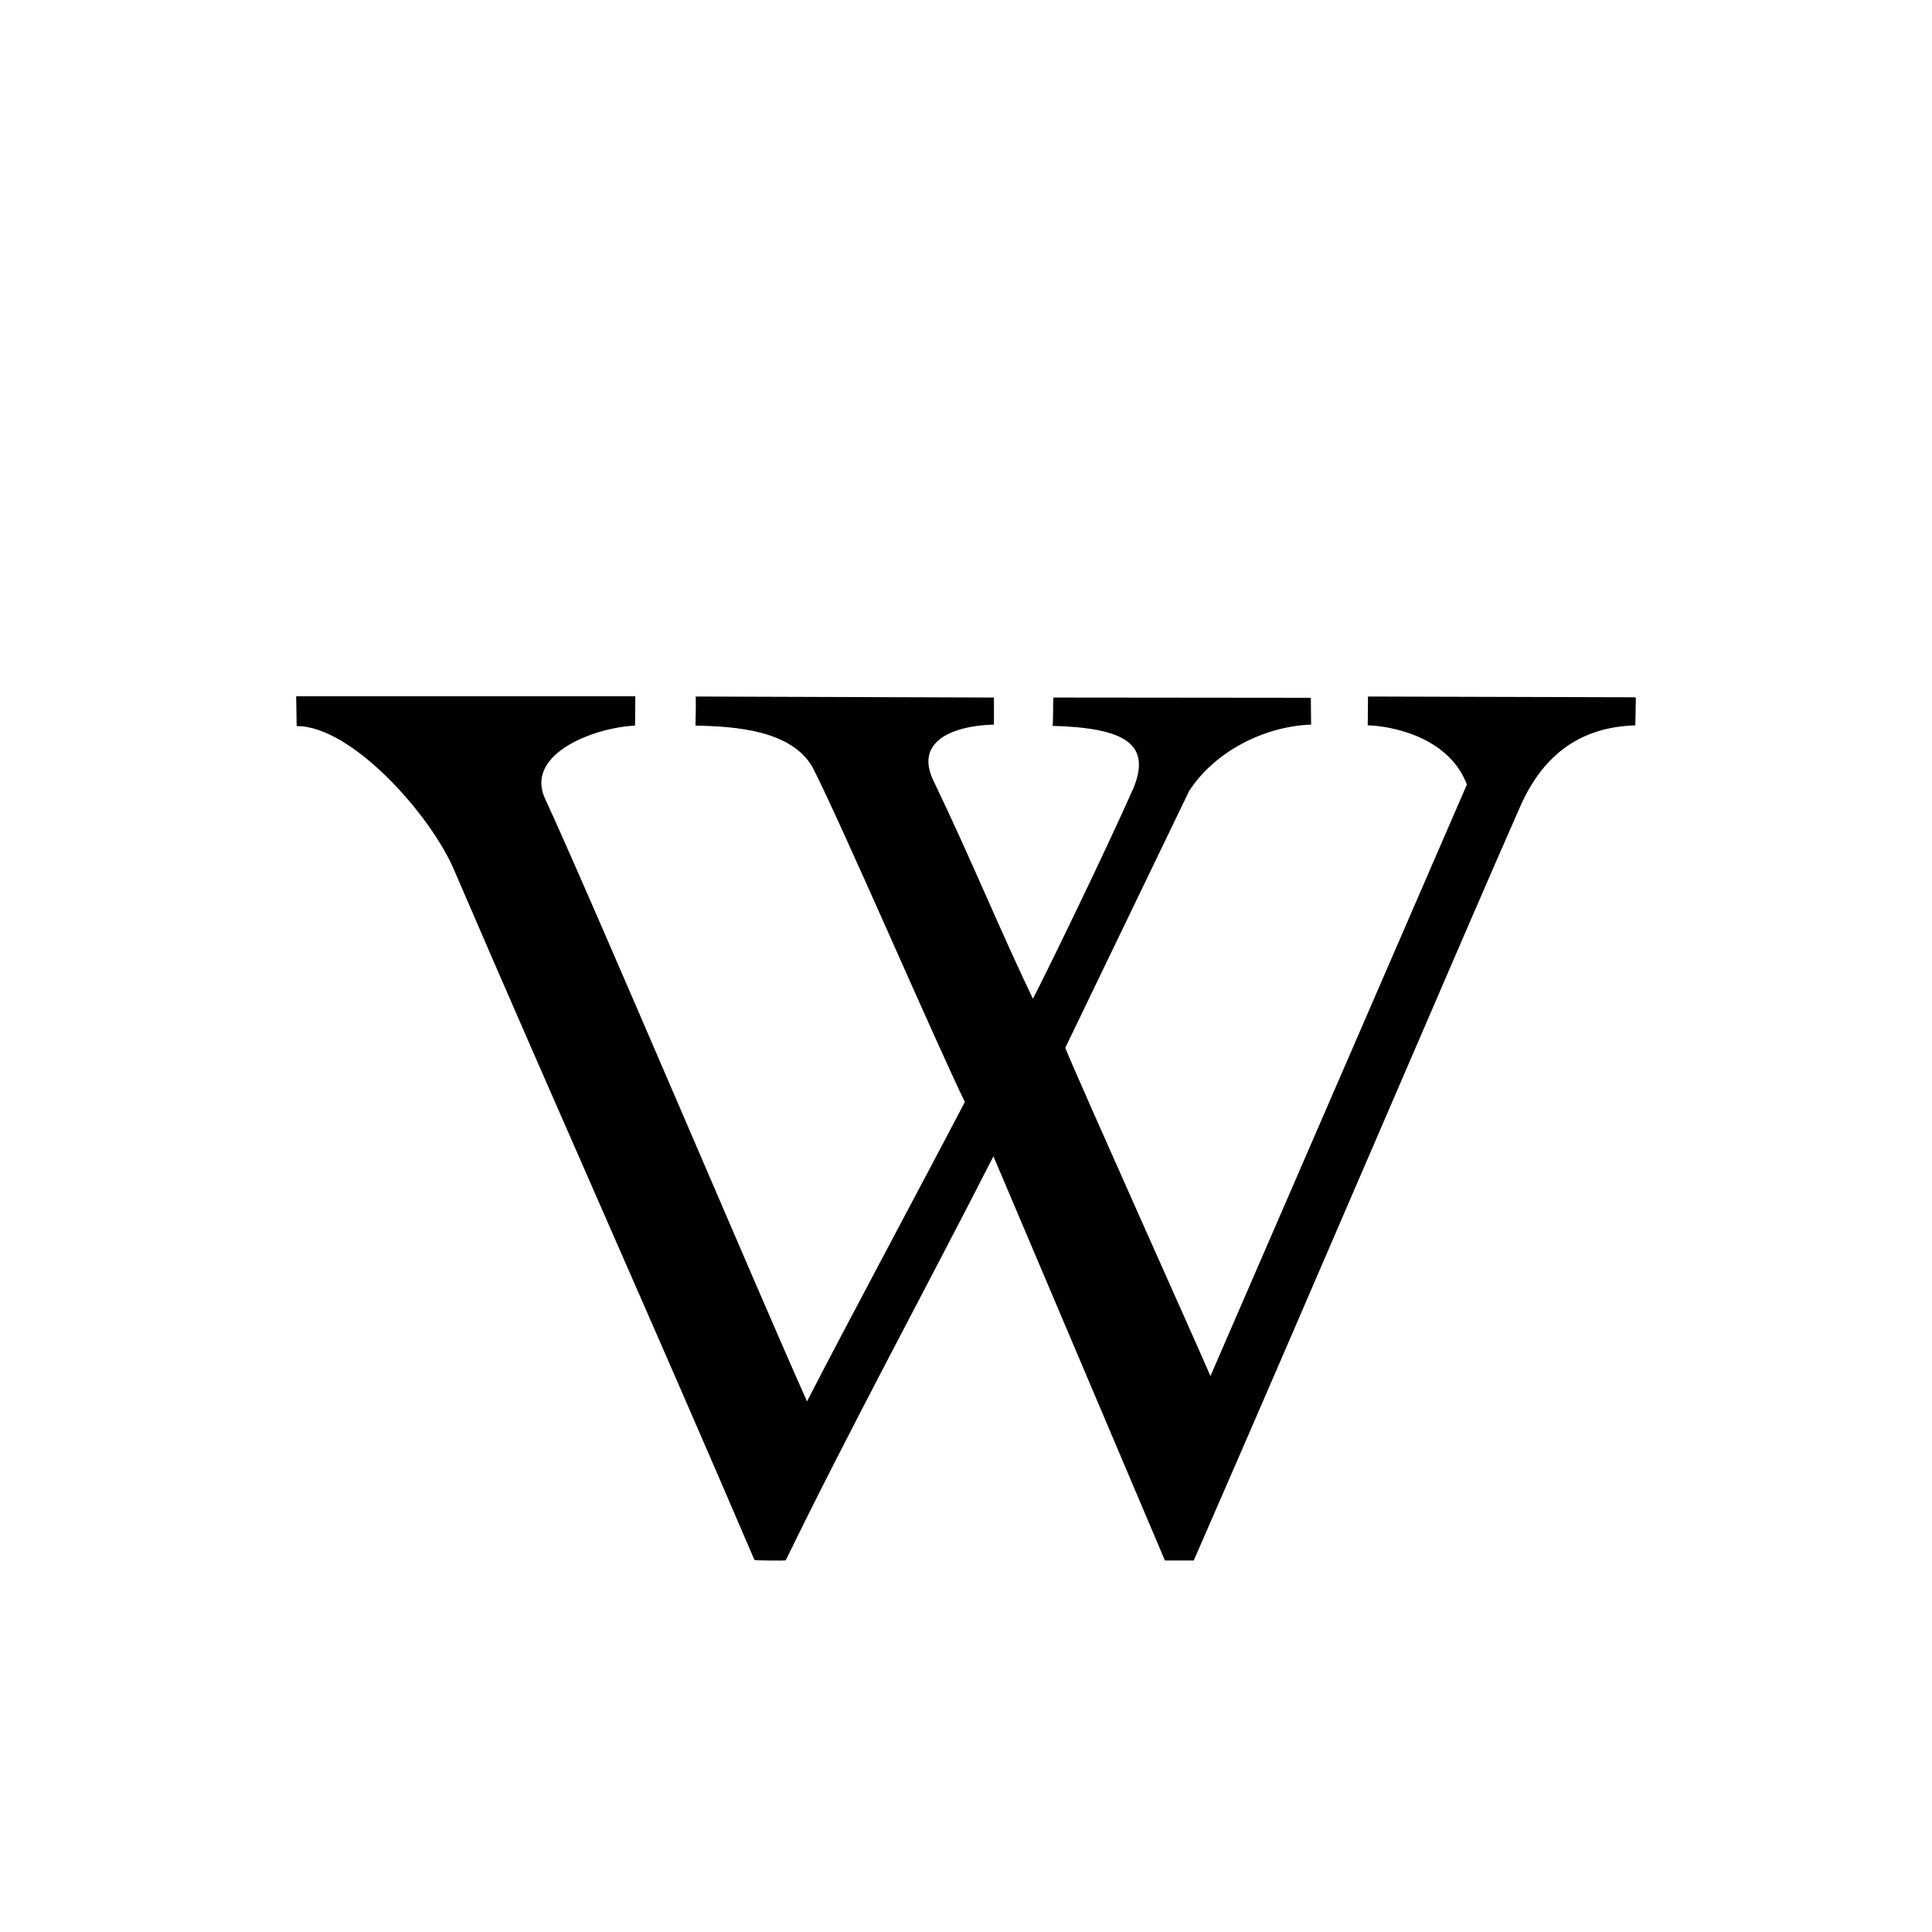
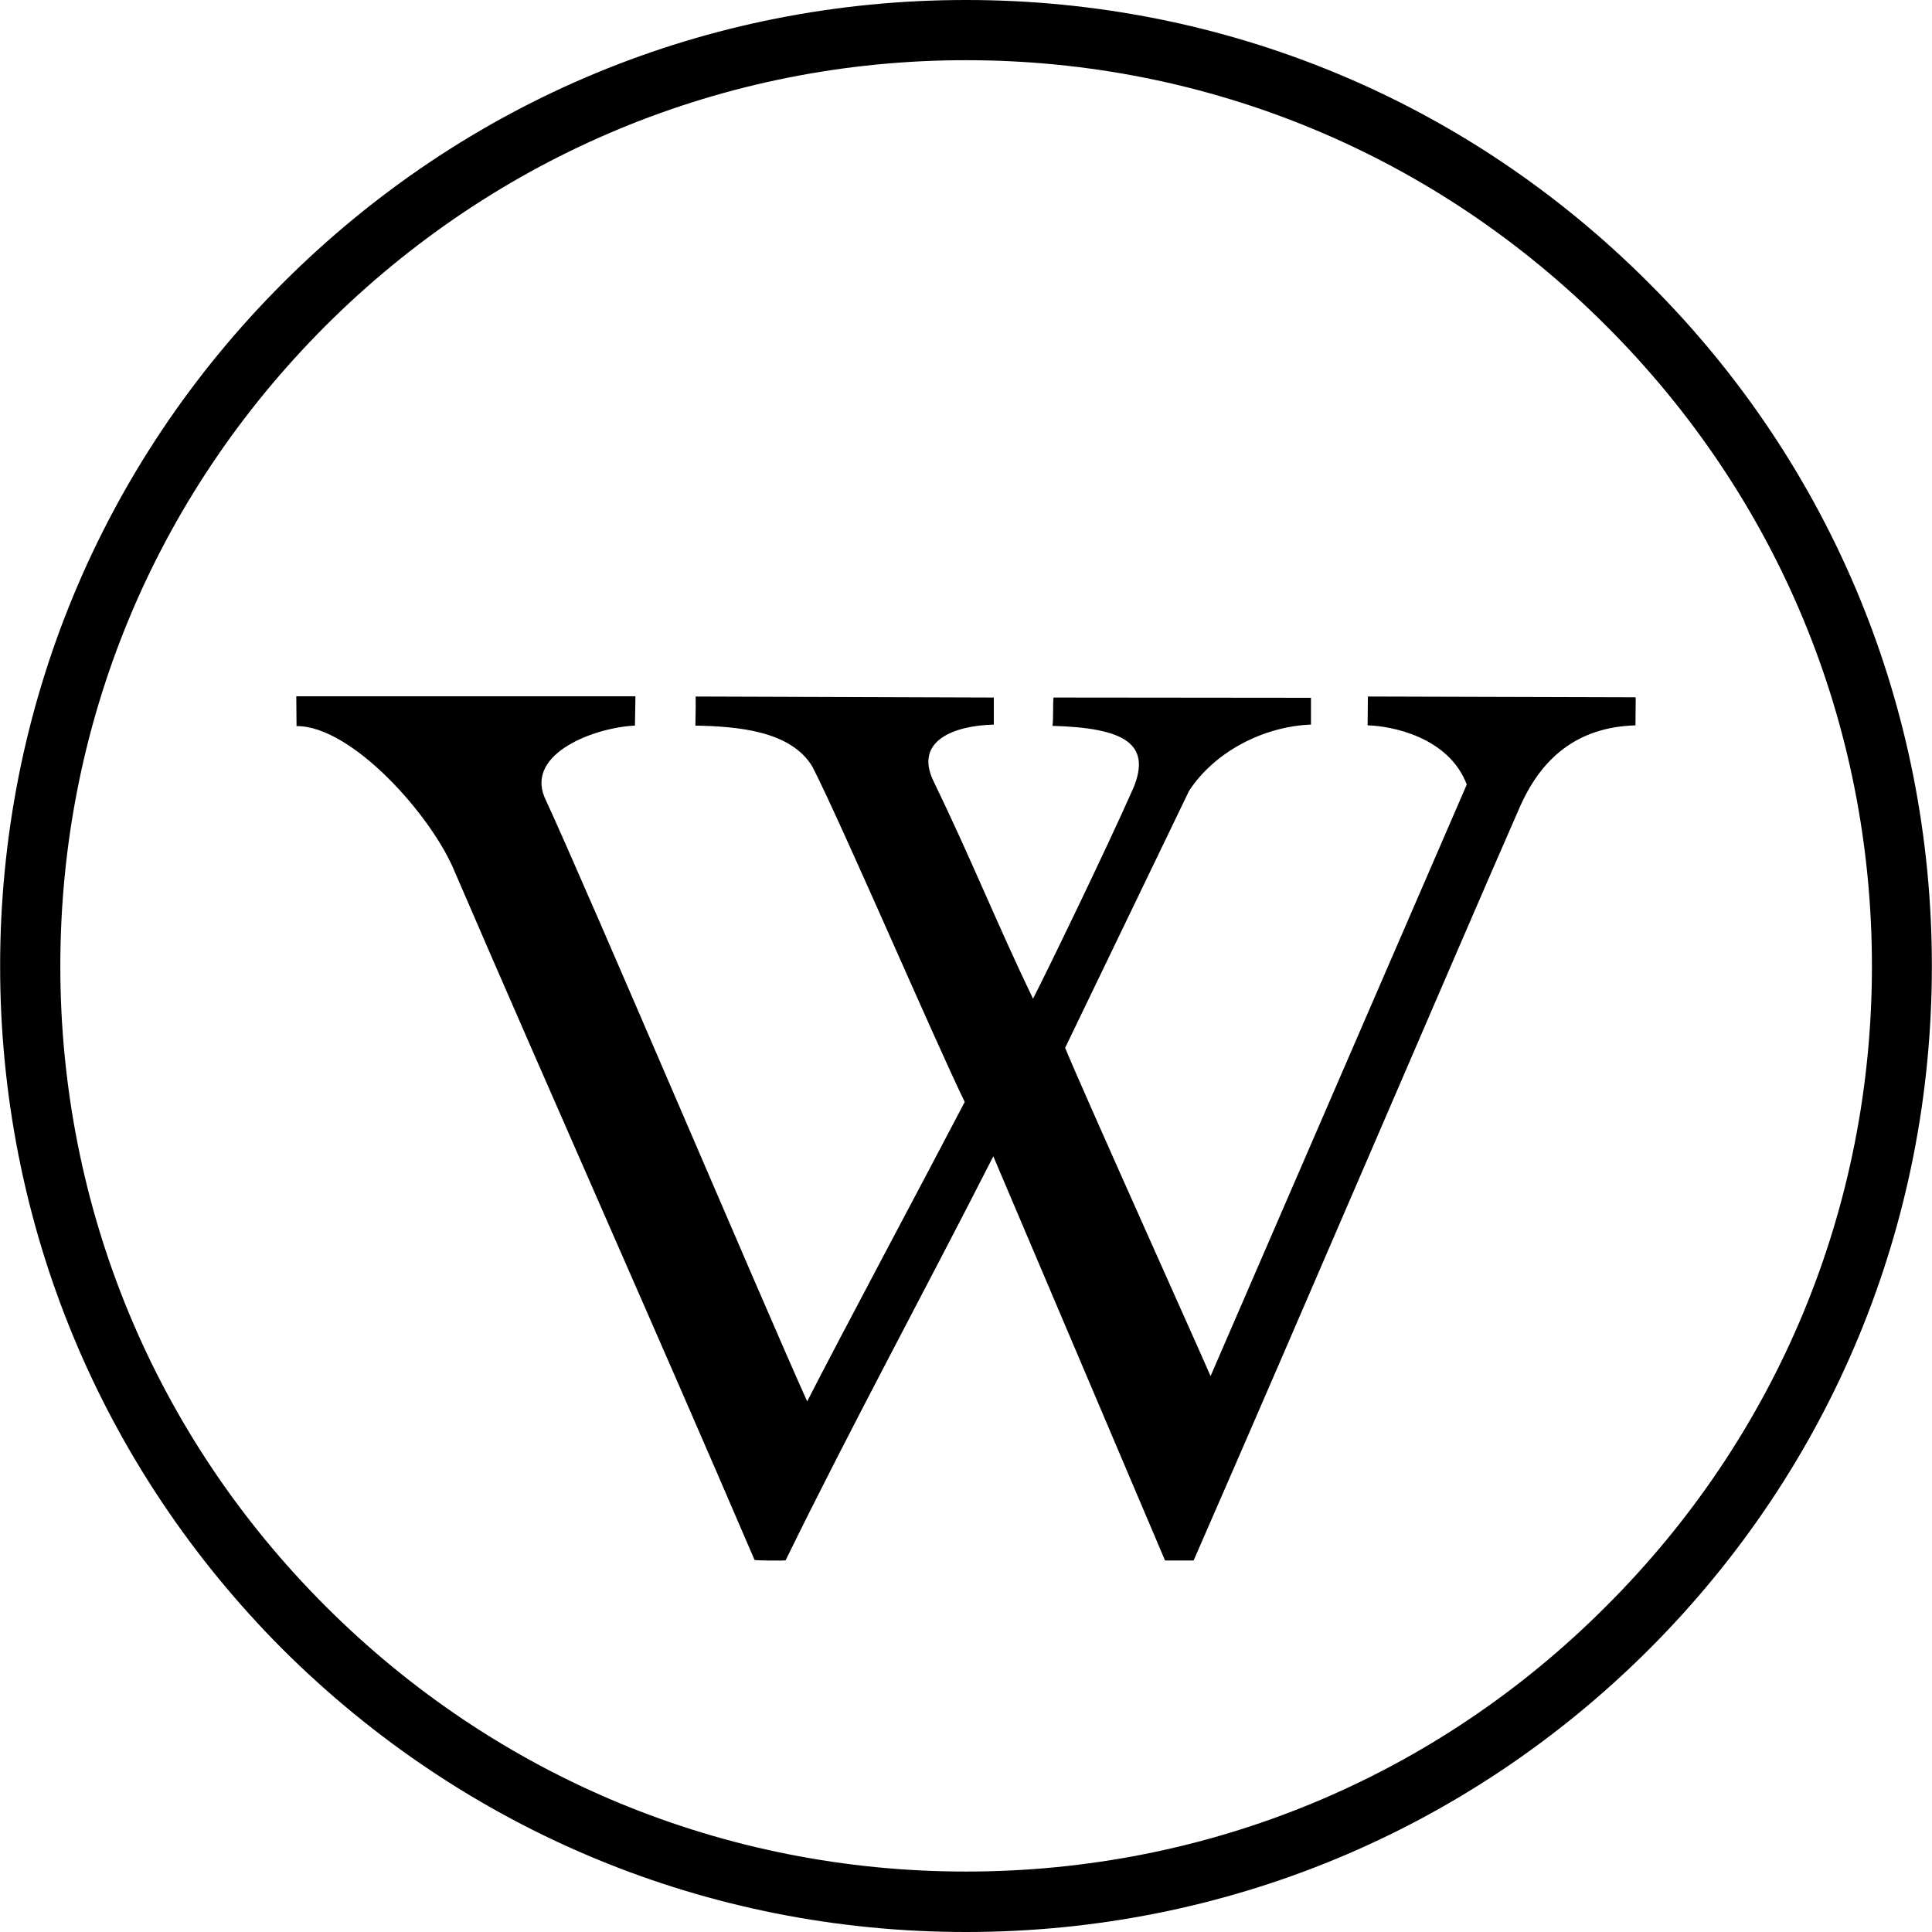
- <svg xmlns="http://www.w3.org/2000/svg" xml:space="preserve" width="0.764in" height="0.764in" version="1.1" style="shape-rendering:geometricPrecision; text-rendering:geometricPrecision; image-rendering:optimizeQuality; fill-rule:evenodd; clip-rule:evenodd" viewBox="0 0 7639 7639">
+ <svg xmlns="http://www.w3.org/2000/svg" xml:space="preserve" width="0.764in" height="0.764in" version="1.1" style="shape-rendering:geometricPrecision; text-rendering:geometricPrecision; image-rendering:optimizeQuality; fill-rule:evenodd; clip-rule:evenodd" viewBox="0 0 7638 7639">
  <defs>
    <style type="text/css">
   
-     .fil0 {fill:none}
-     .fil1 {fill:black}
+     .fil0 {fill:black;fill-rule:nonzero}
   
  </style>
  </defs>
  <g id="Layer_x0020_1">
-     <g id="_1307559300192">
-       <rect class="fil0" width="7639" height="7639" />
-       <path class="fil1" d="M3930 2758l-1179 -4c1,51 -1,79 -1,115 164,3 378,20 462,163 113,220 489,1092 603,1325 -145,278 -498,937 -624,1184 -181,-402 -850,-1982 -1039,-2390 -71,-174 202,-275 359,-282l1 -116 -1341 0 2 118c217,-2 535,355 626,577 391,909 795,1811 1184,2720 0,2 122,4 124,1 254,-522 552,-1070 821,-1597l678 1598c1,0 113,0 114,0 430,-983 1074,-2491 1285,-2968 86,-203 229,-327 461,-334l2 -106 -2 -5 -1057 -3 -1 114c90,2 320,44 392,234l-1014 2339c-49,-116 -520,-1163 -574,-1298l490 -1016c101,-155 295,-255 482,-262l-1 -106 -1018 -1c-2,27 0,84 -3,112 287,8 389,72 321,243 -114,258 -352,747 -399,836 -145,-304 -238,-539 -396,-868 -69,-152 82,-212 242,-216l0 -107z" />
-     </g>
+     <path class="fil0" d="M3819 0c1021,0 1980,397 2701,1120 722,720 1118,1681 1118,2700 0,1020 -396,1979 -1118,2701 -721,720 -1680,1118 -2701,1118 -1021,0 -1979,-398 -2702,-1118 -720,-722 -1117,-1681 -1117,-2701 0,-1019 397,-1980 1117,-2700 723,-723 1681,-1120 2702,-1120zm967 5441c-50,-116 -521,-1163 -575,-1298l490 -1016c101,-155 295,-255 482,-262l0 -106 -1018 -1c-3,27 0,84 -4,112 287,8 390,72 321,243 -114,258 -352,747 -398,836 -146,-304 -238,-539 -397,-868 -68,-152 83,-212 242,-216l0 -107 -1179 -4c1,51 -1,79 -1,115 165,3 378,20 463,163 113,220 488,1092 602,1325 -145,278 -497,937 -623,1184 -181,-402 -851,-1982 -1039,-2390 -71,-174 201,-275 358,-282l2 -116 -1341 0 1 118c218,-2 536,355 626,577 392,909 795,1811 1185,2720 0,2 122,4 123,1 255,-522 553,-1070 821,-1597l679 1598c0,0 112,0 113,0 430,-983 1075,-2491 1285,-2968 86,-203 230,-327 462,-334l1 -106 -1 -5 -1058 -3 -1 114c90,2 320,44 392,234l-1013 2339zm-3499 910c677,677 1577,1049 2532,1049 957,0 1856,-372 2531,-1049 678,-676 1051,-1575 1051,-2531 0,-958 -373,-1855 -1051,-2532 -675,-676 -1574,-1050 -2531,-1050 -955,0 -1855,374 -2532,1050 -677,677 -1049,1574 -1049,2532 0,956 372,1855 1049,2531z" />
  </g>
</svg>
